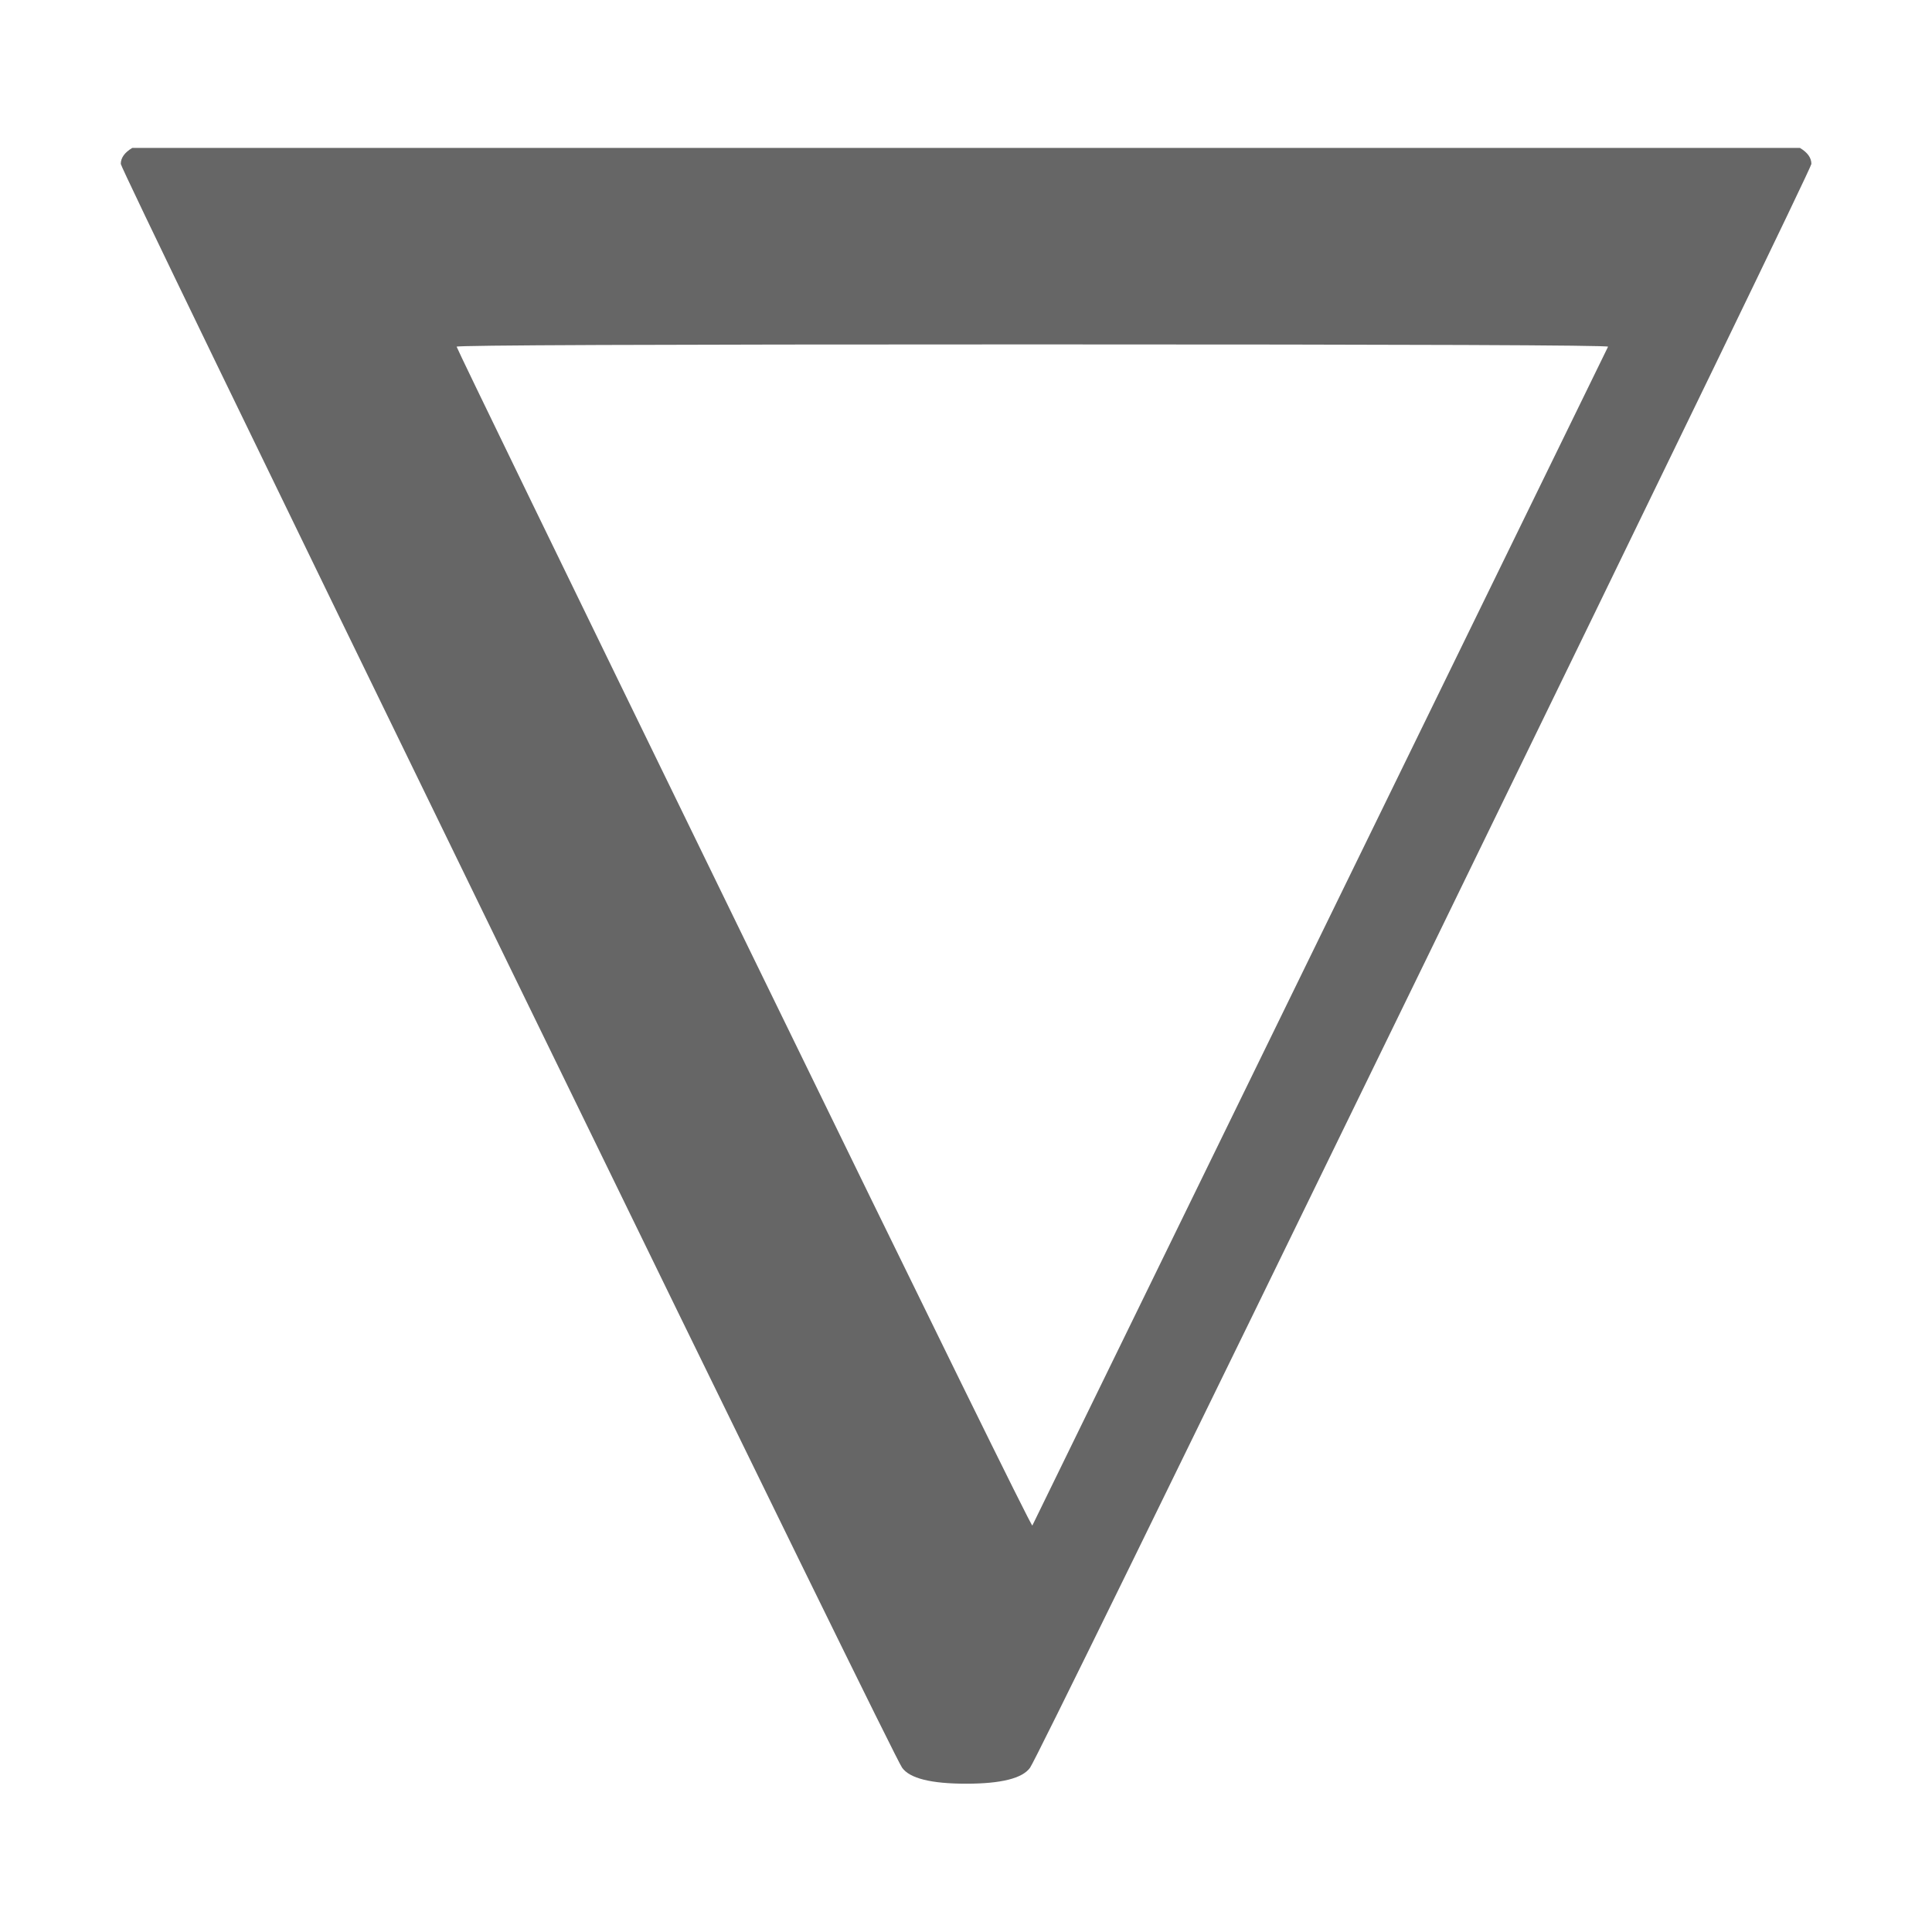
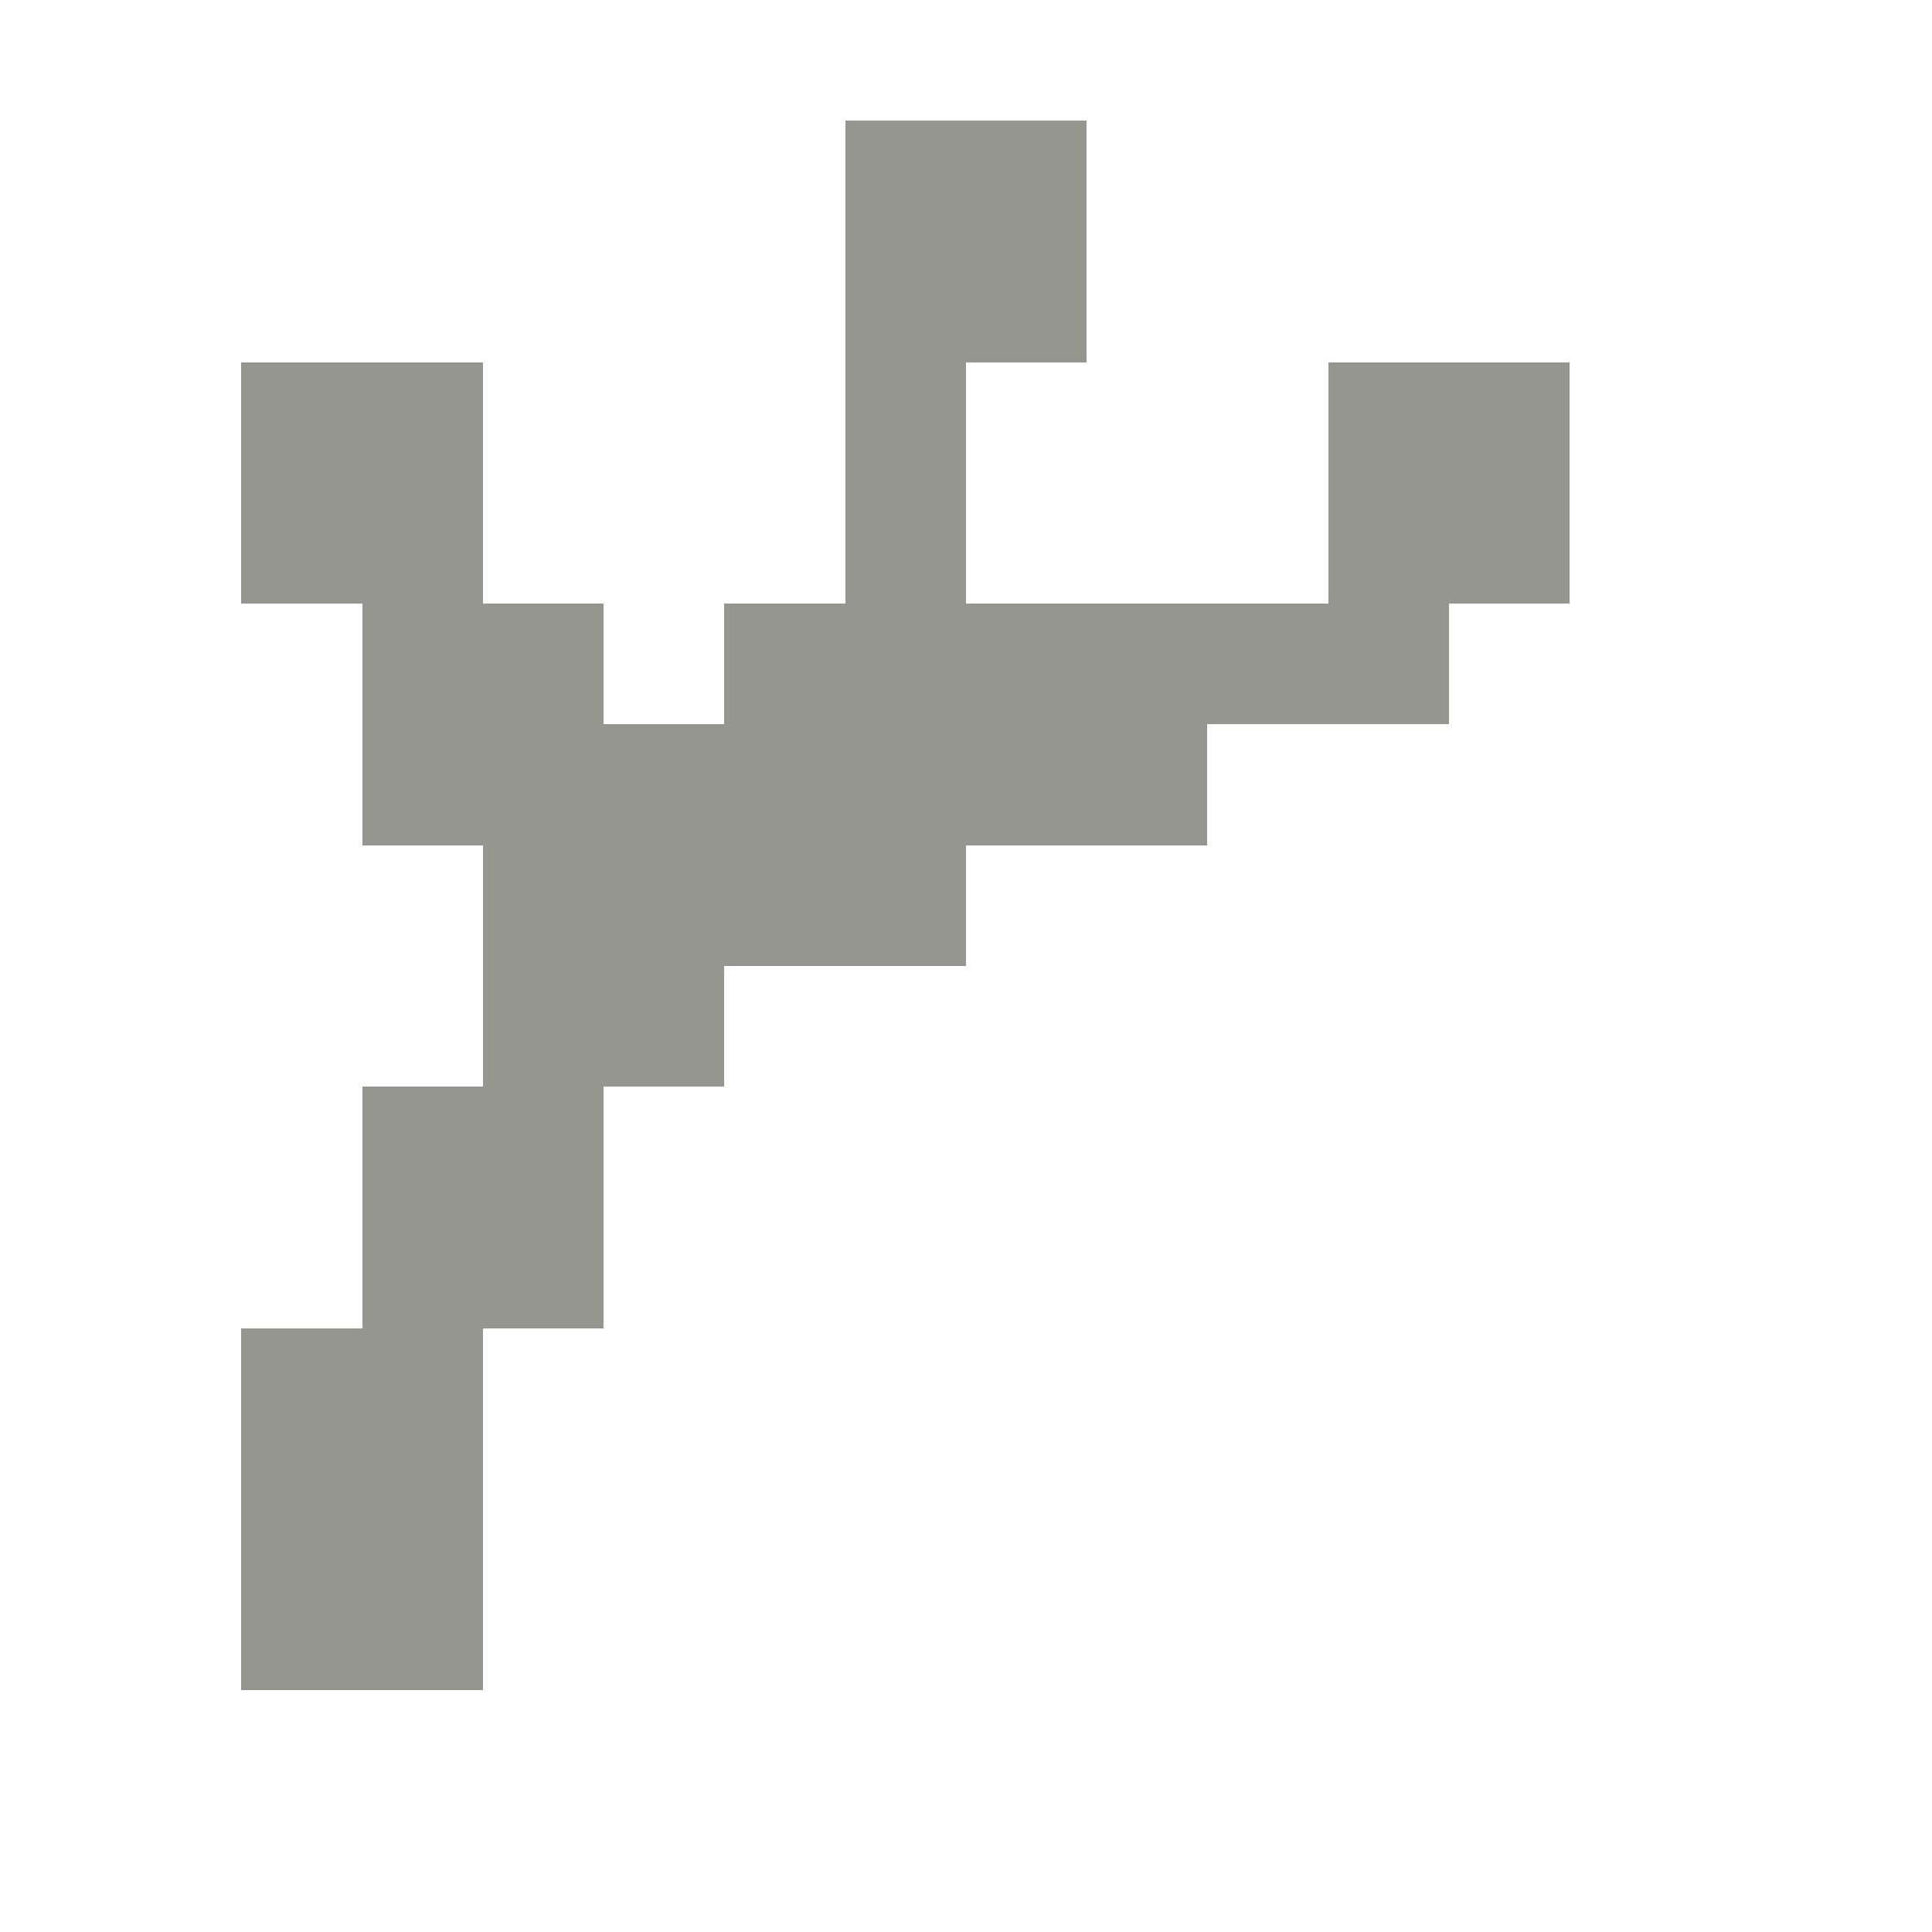
- <svg xmlns="http://www.w3.org/2000/svg" width="64" height="64" viewBox="0 0 64 64">
-   <path fill="#666666" transform="translate(.52 56.59) scale(.07568 -.07568)" d="M46 676Q46 680 51 683H781Q786 680 786 676Q786 674 616.5 326Q447-22 444-26Q439-33 416-33Q393-33 388-26Q385-22 215.5 326Q46 674 46 676ZM697 596Q697 597 445 597Q193 597 193 596Q195 591 319.5 335.5Q444 80 445 80Q695 592 697 596Z" />
+ <svg xmlns="http://www.w3.org/2000/svg" width="320" height="320" viewBox="0 0 16 16" fill="none" shape-rendering="crispEdges" role="img" aria-labelledby="title">
+   <path fill="#969691" d="M7 1h2v2H8v2h3V3h2v2h-1v1h-2v1H8v1H6v1H5v2H4v3H2v-3h1V9h1V7H3V5H2V3h2v2h1v1h1V5h1V3H7Z" />
</svg>
